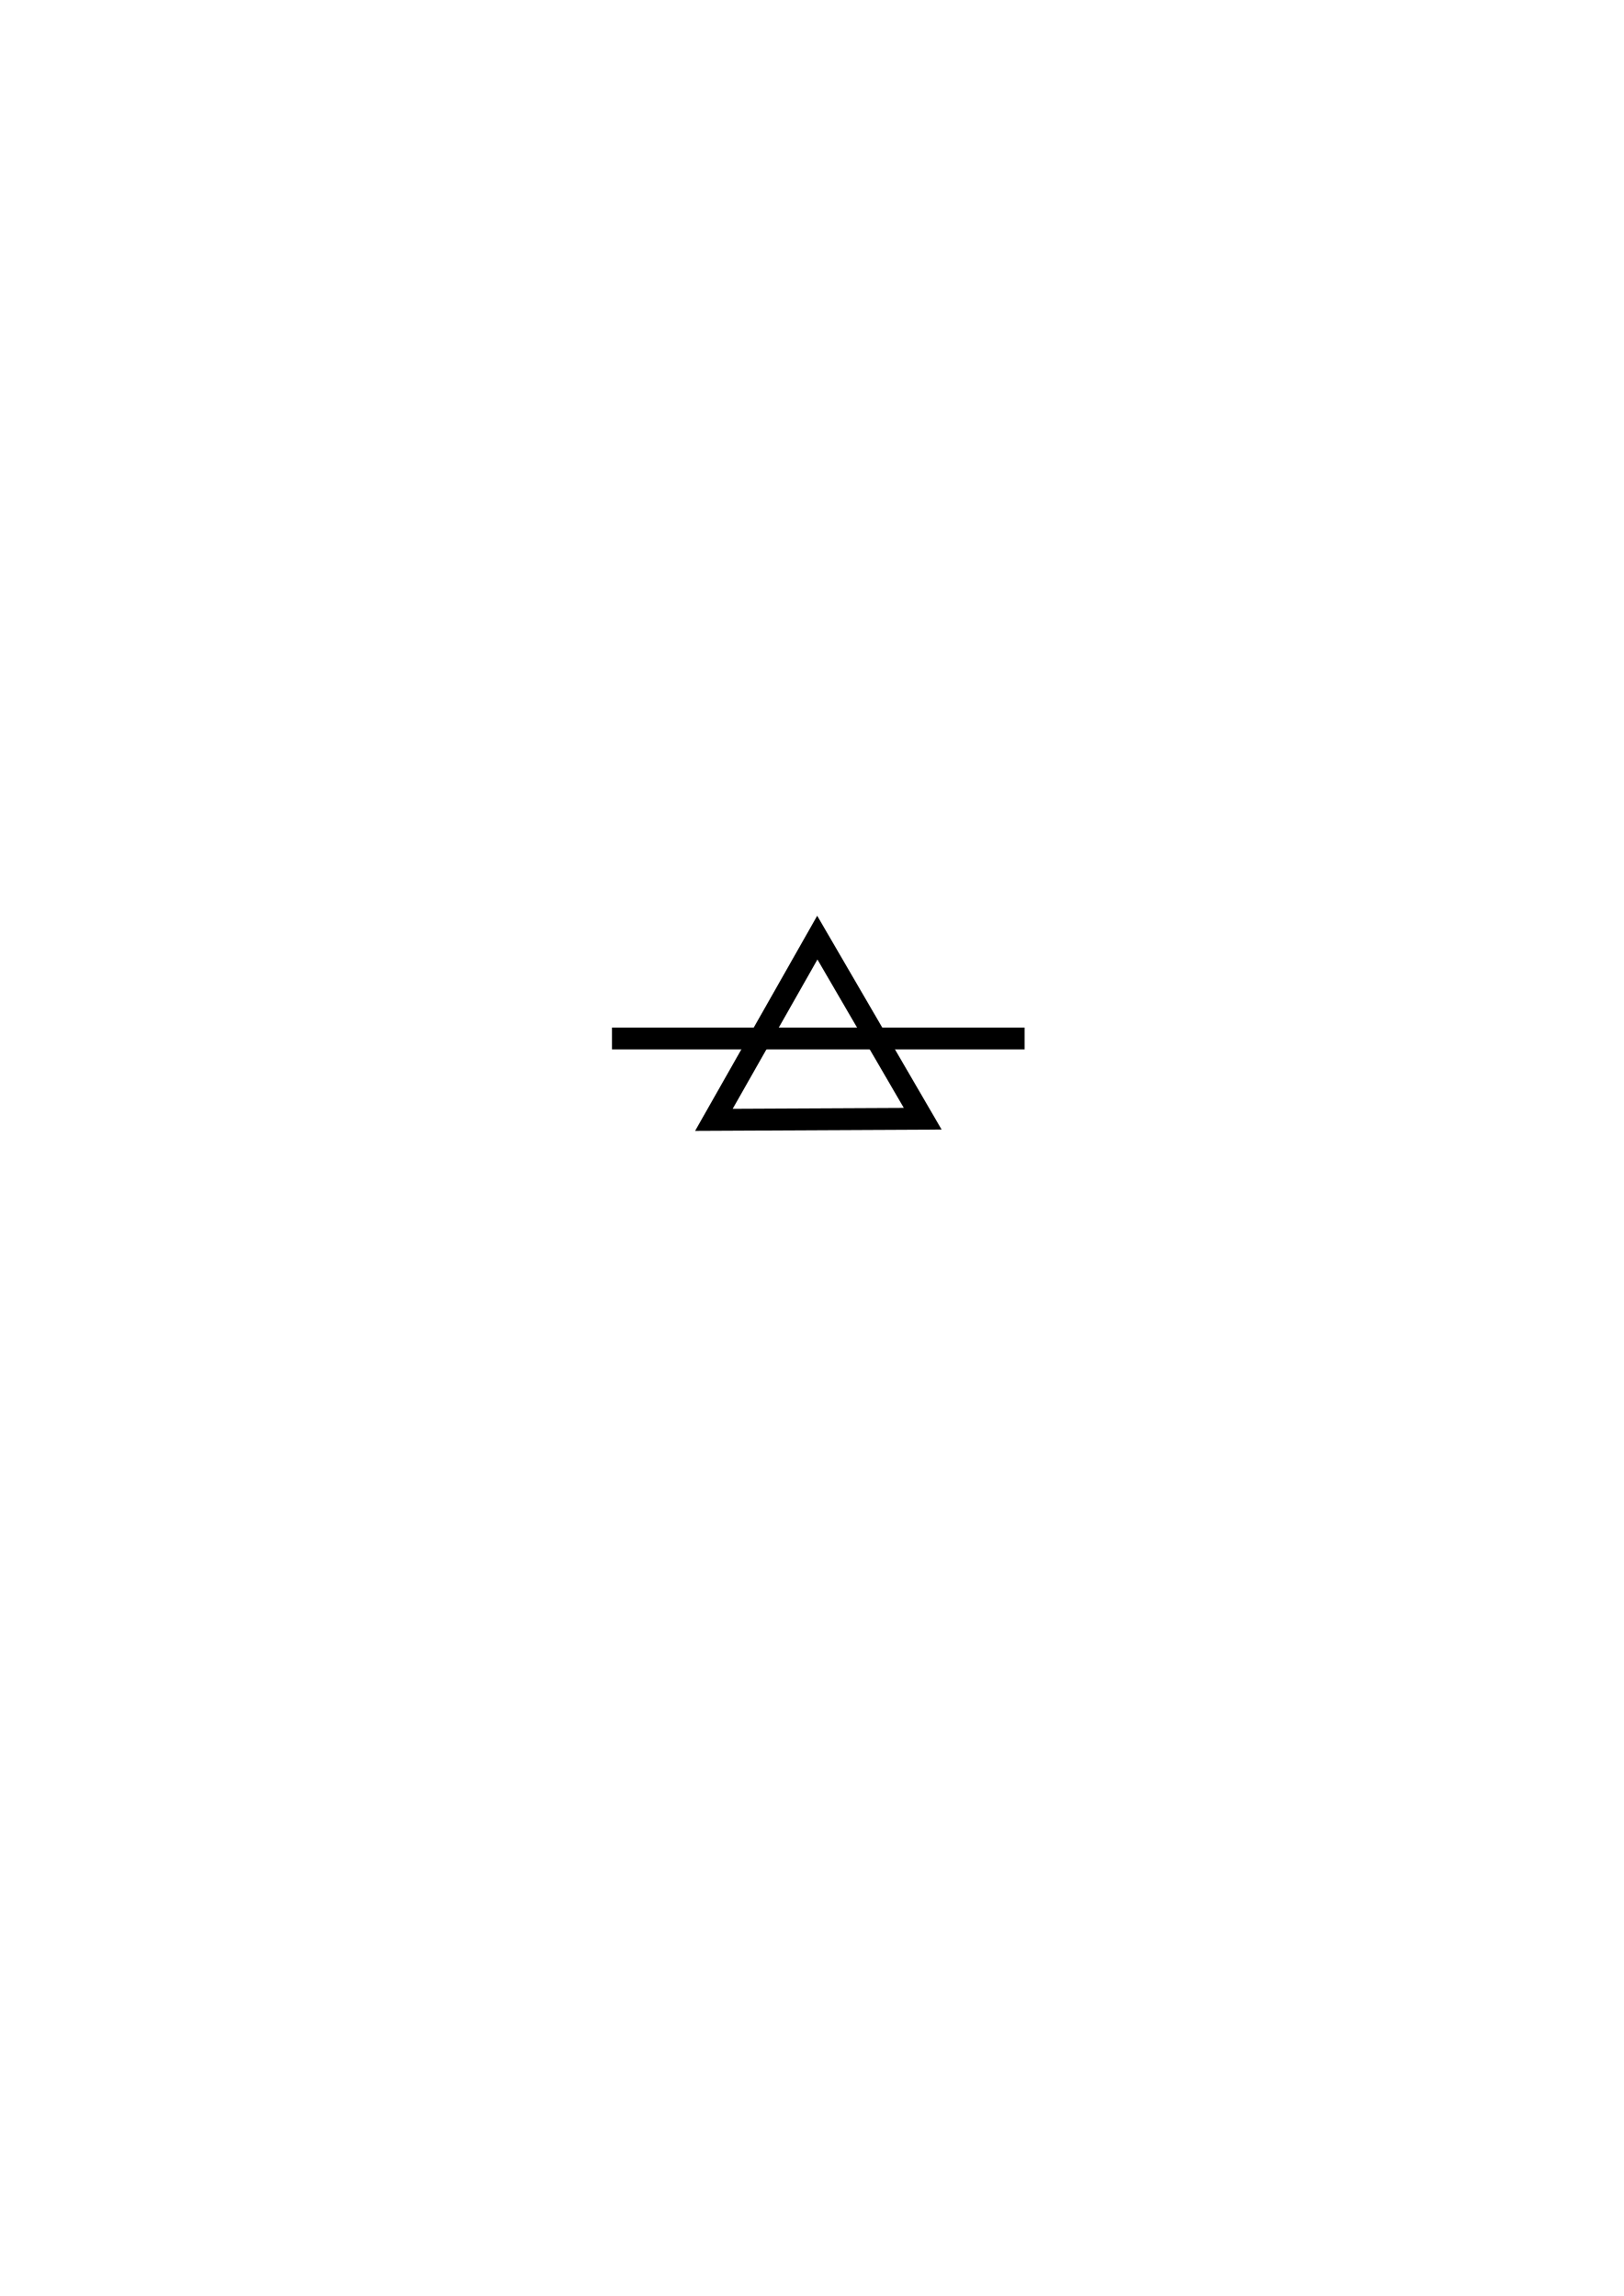
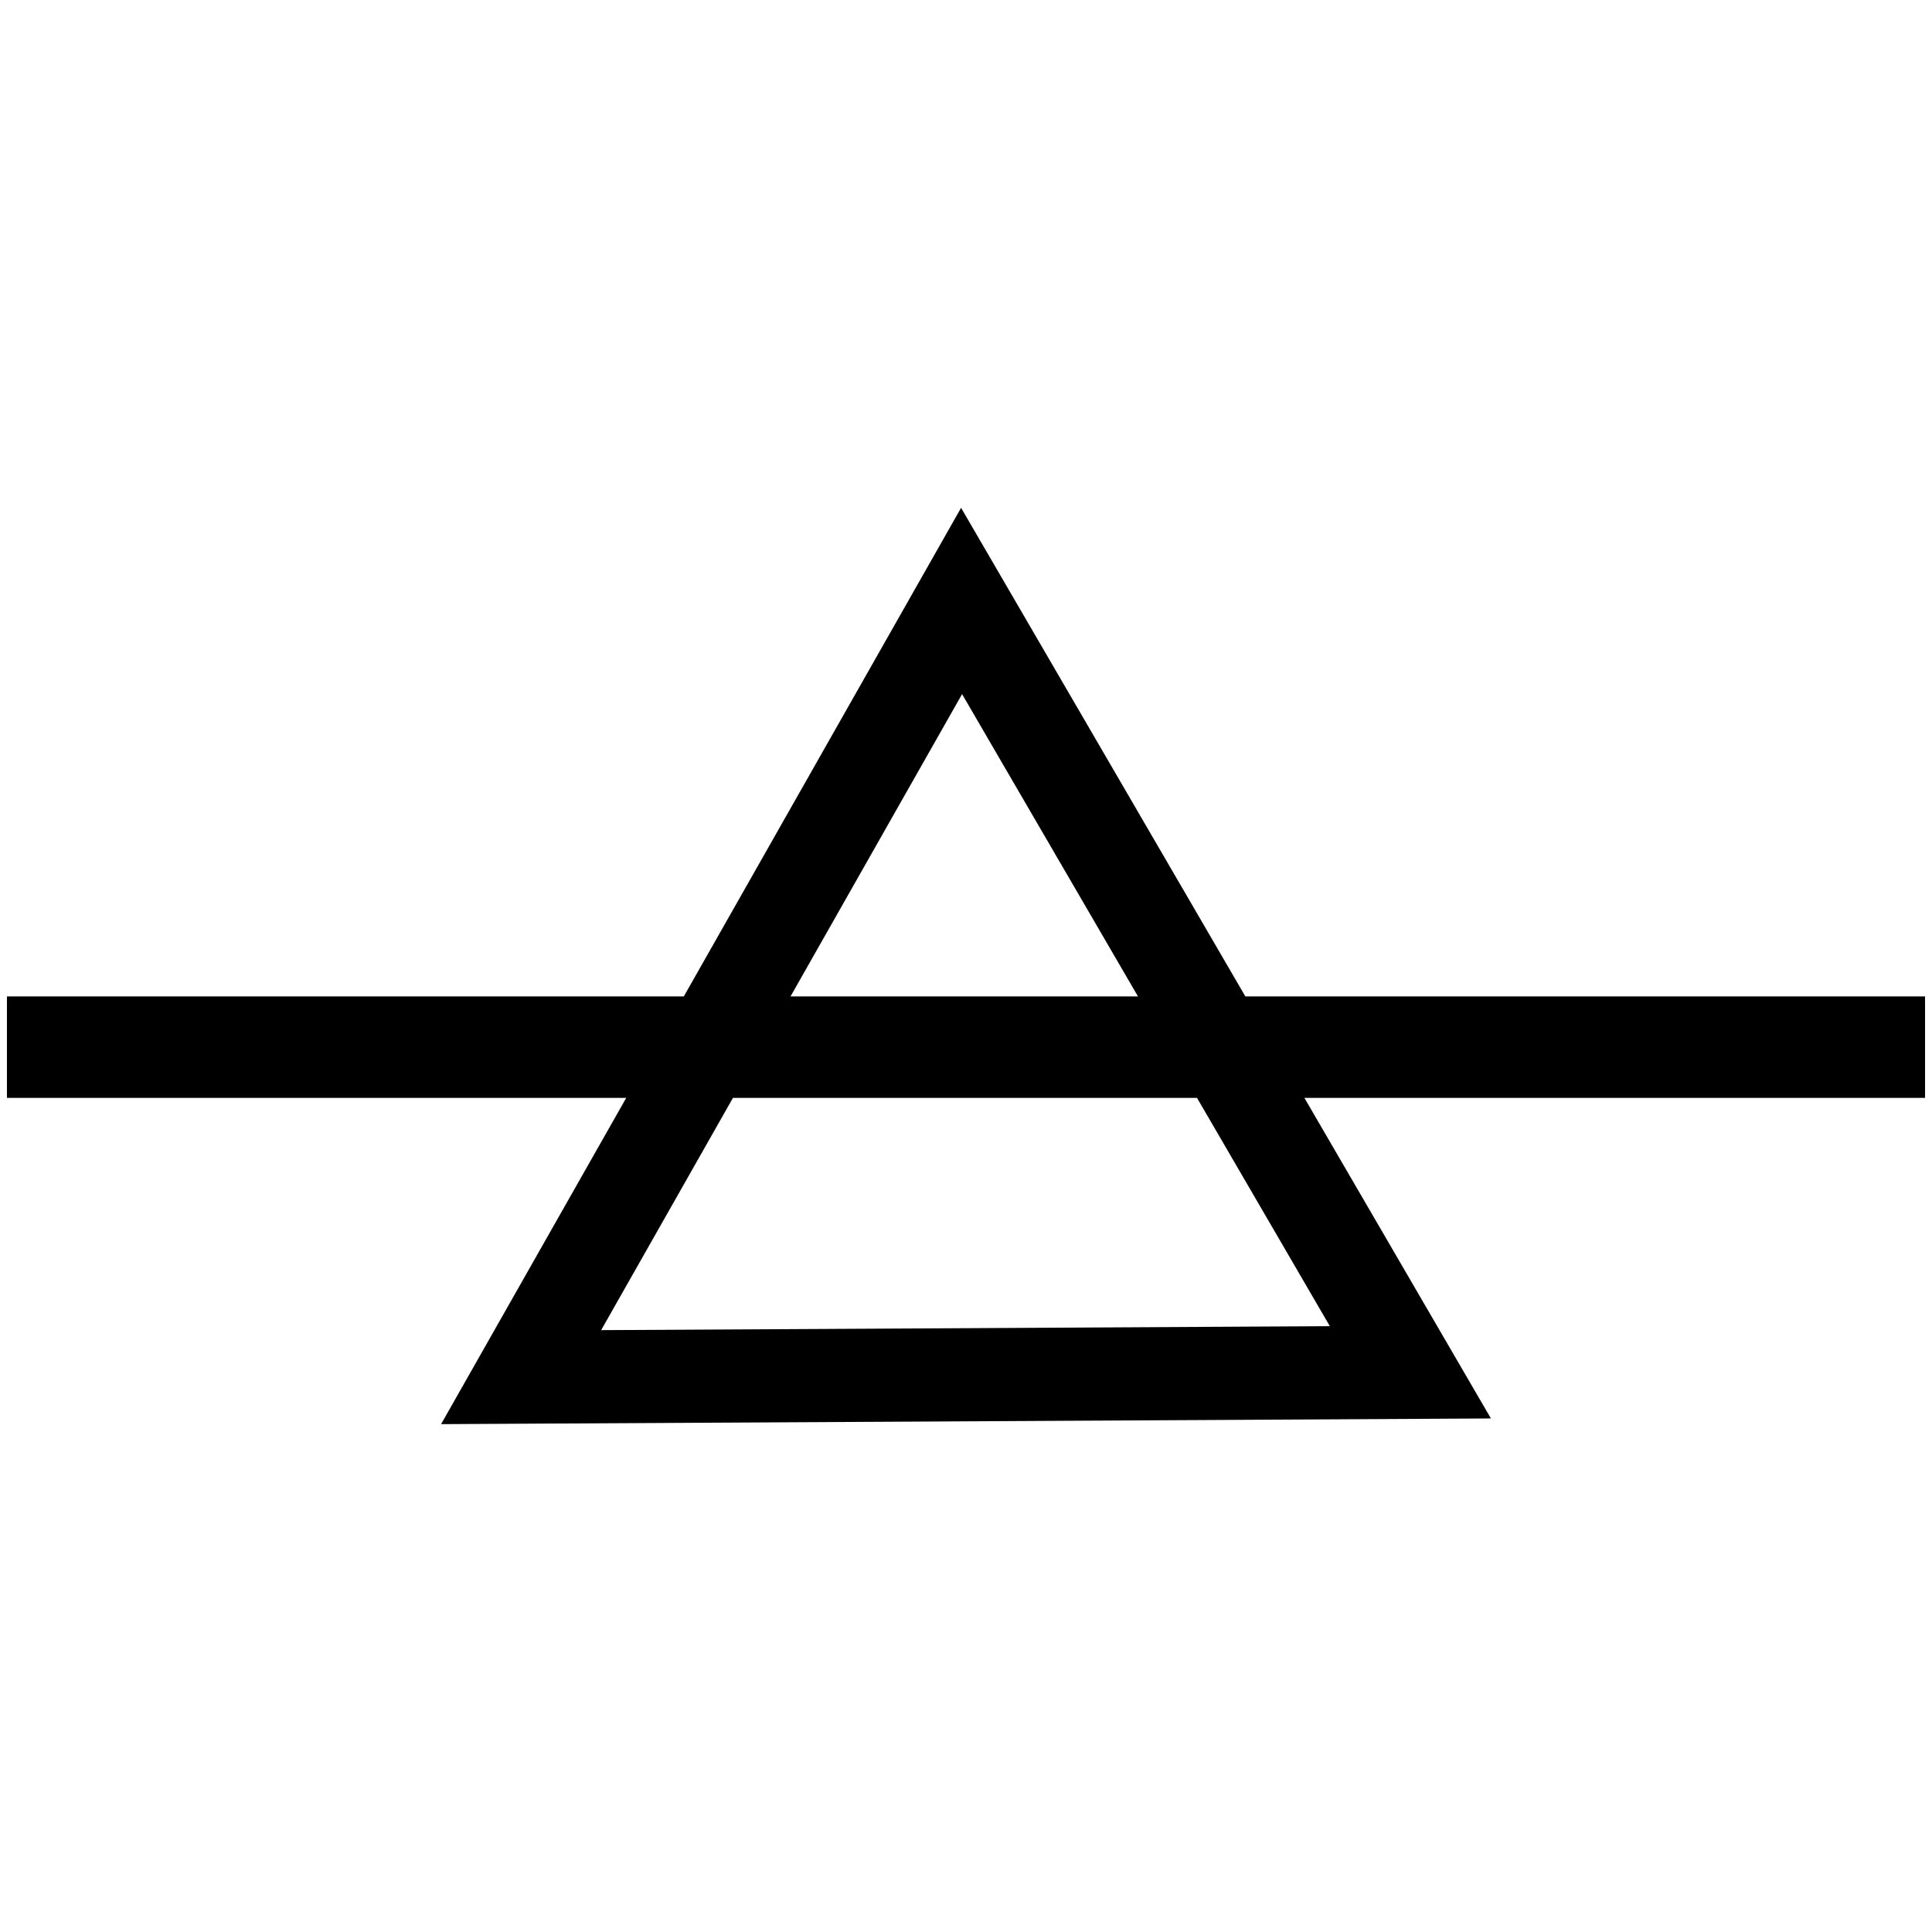
- <svg xmlns="http://www.w3.org/2000/svg" width="744.094" height="1052.362" id="svg4472" version="1.1">
+ <svg xmlns="http://www.w3.org/2000/svg" width="250" height="250" id="svg4472" version="1.1">
  <defs id="defs4474" />
-   <g id="layer1">
-     <rect style="opacity:0.98;fill:none;fill-opacity:1;stroke:none;stroke-width:1;stroke-miterlimit:0;stroke-opacity:1;stroke-dasharray:none" id="rect2984" width="250" height="250.714" x="250" y="351.648" />
-     <path style="fill:none;stroke:#000000;stroke-width:10;stroke-linecap:butt;stroke-linejoin:miter;stroke-miterlimit:4;stroke-opacity:1;stroke-dasharray:none" d="m 280.459,475.989 189.082,0" id="path4369" />
-     <path style="fill:none;stroke:#000000;stroke-width:6.509;stroke-miterlimit:4;stroke-opacity:1;stroke-dasharray:none" id="path4346-4" d="m 371.231,483.823 -62.435,0.337 30.925,-54.239 z" transform="matrix(1.532786,0,0,1.540008,-146.1682,-232.3228)" />
+   <g id="layer1" transform="translate(-277.5063,-481.0176)">
+     <rect style="opacity:0.98;fill:none;fill-opacity:1;stroke:none;stroke-width:1;stroke-miterlimit:0;stroke-dasharray:none;stroke-opacity:1" id="rect2984" width="250" height="250.714" x="250" y="351.648" />
+     <g id="g2977" transform="matrix(1.312666,0,0,1.312666,-85.86741,-84.6824)">
+       <path style="fill:none;stroke:#000000;stroke-width:10;stroke-linecap:butt;stroke-linejoin:miter;stroke-miterlimit:4;stroke-dasharray:none;stroke-opacity:1" d="M 277.506,534.181 H 466.588" id="path4369" />
+       <path style="fill:none;stroke:#000000;stroke-width:6.509;stroke-miterlimit:4;stroke-dasharray:none;stroke-opacity:1" id="path4346-4" d="m 371.231,483.823 -62.435,0.337 30.925,-54.239 z" transform="matrix(1.404036,0,0,1.410652,-105.3689,-116.271)" />
+     </g>
  </g>
</svg>
